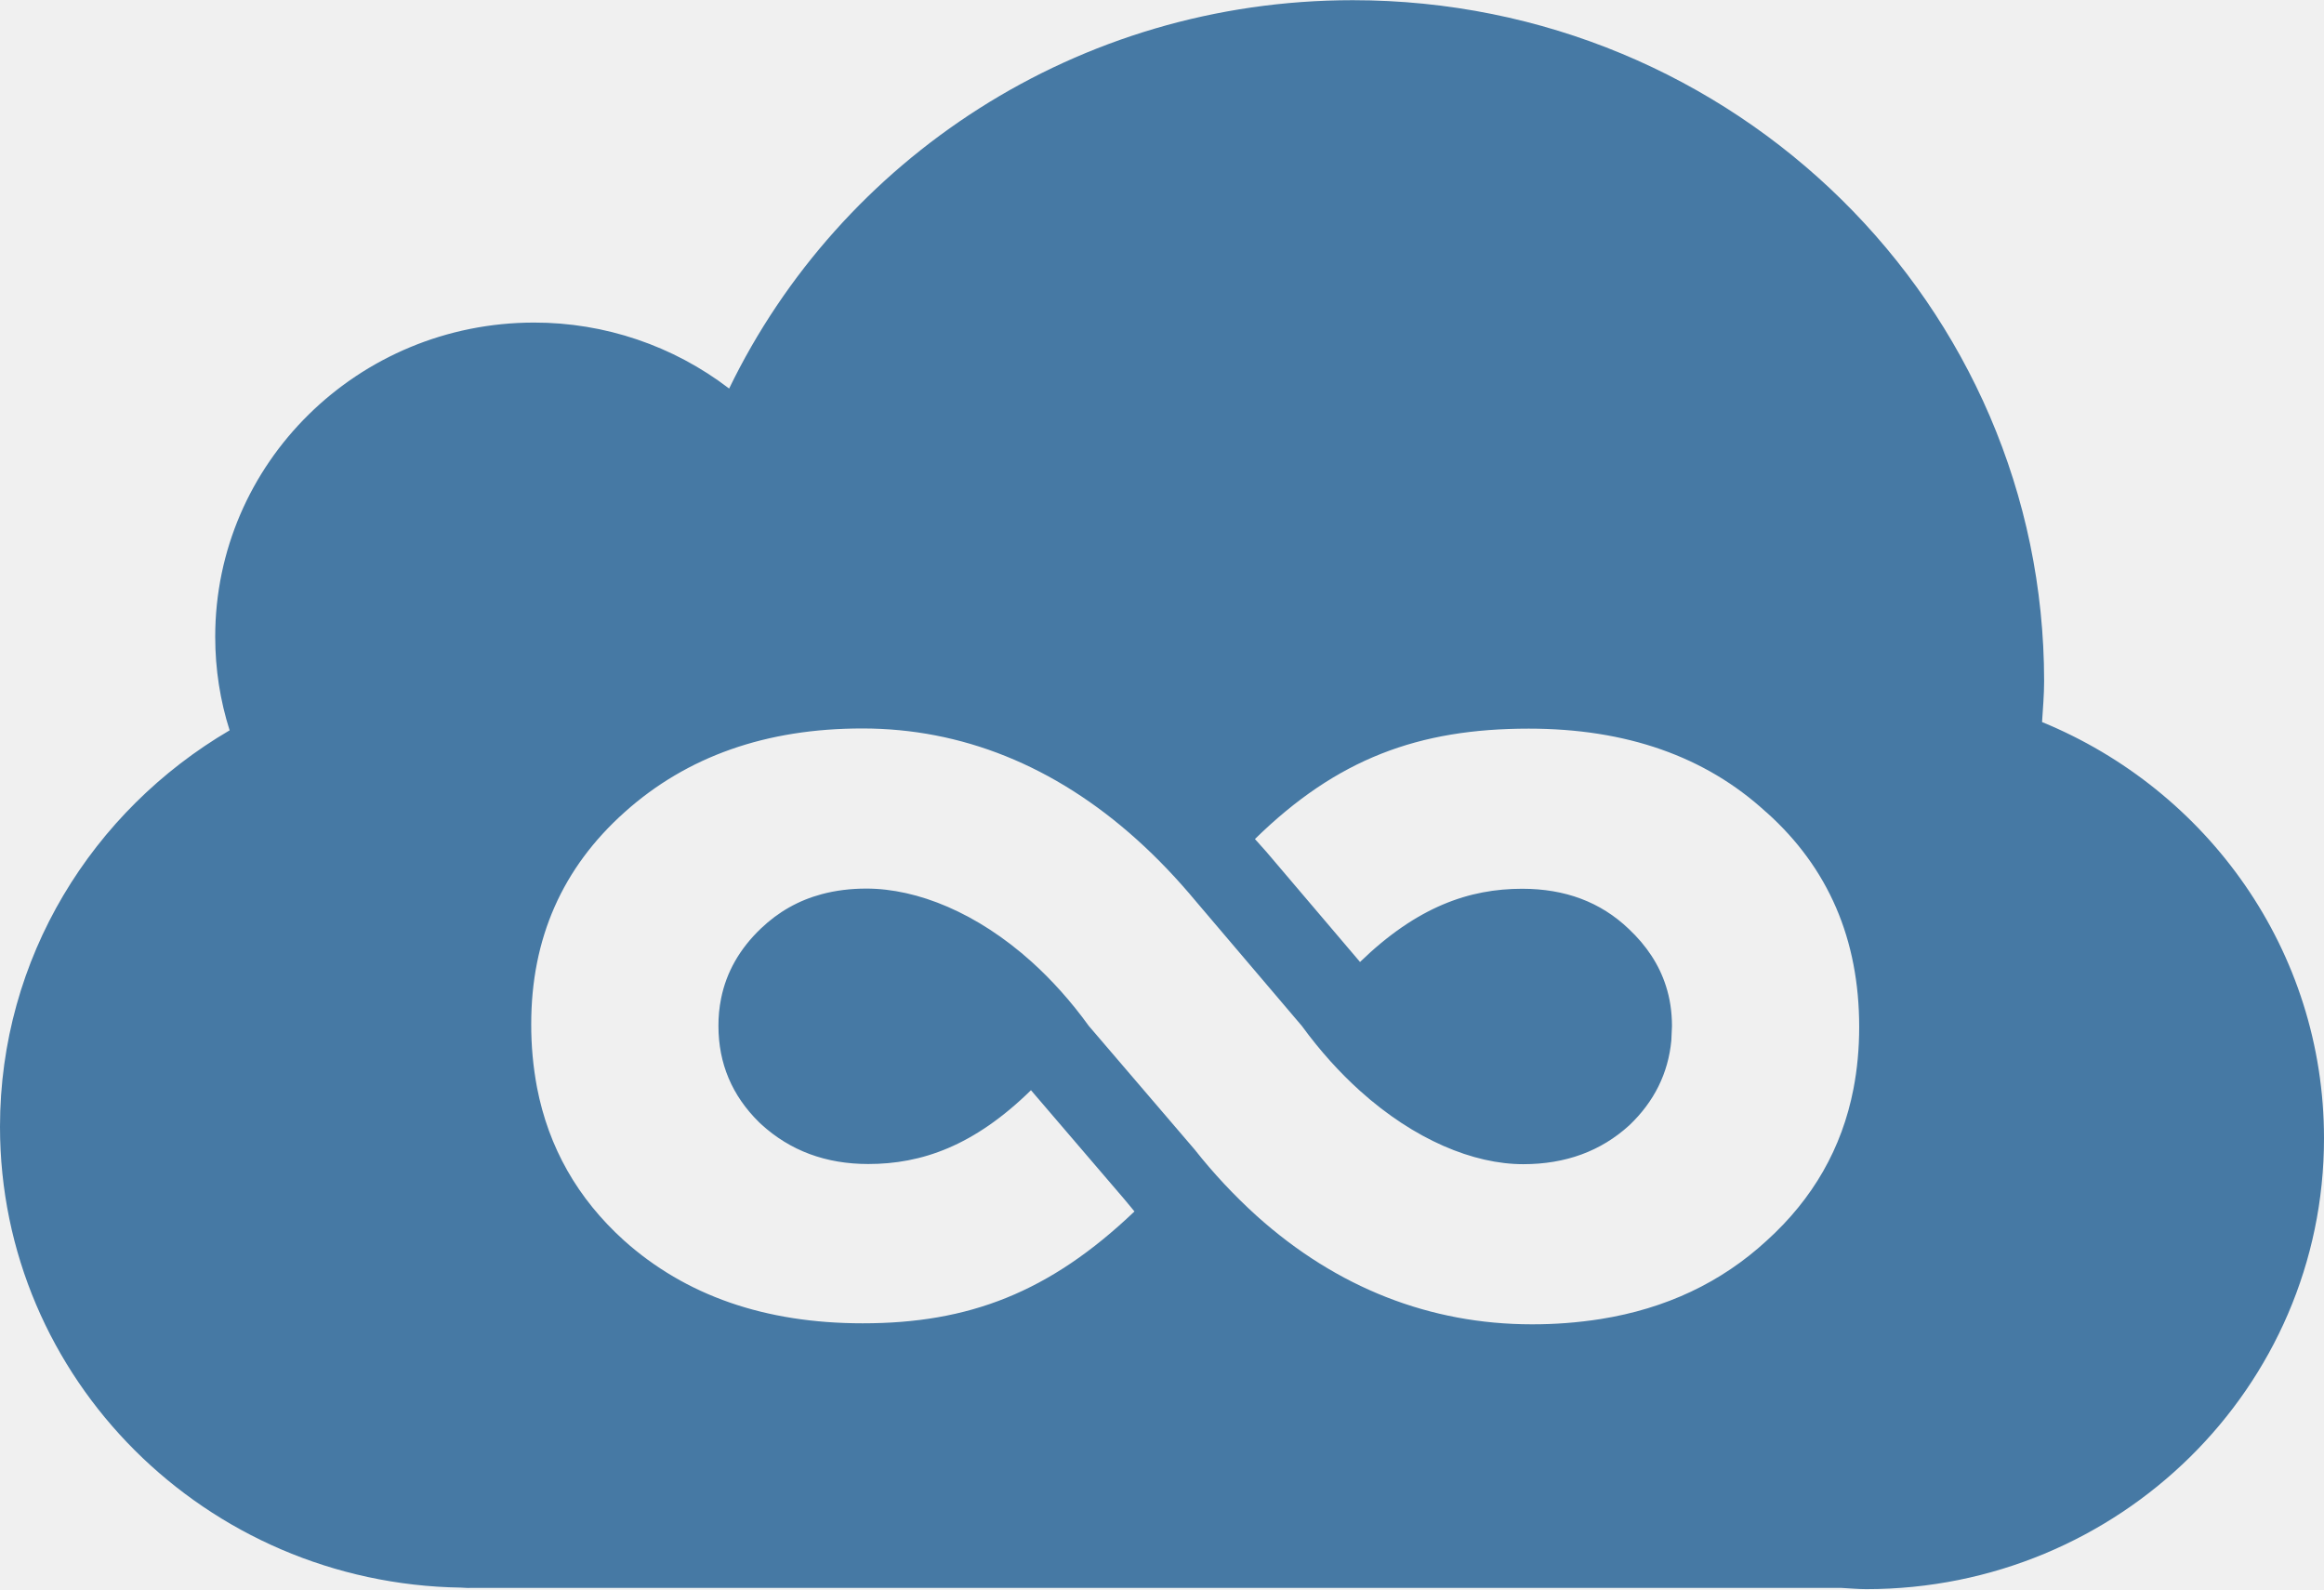
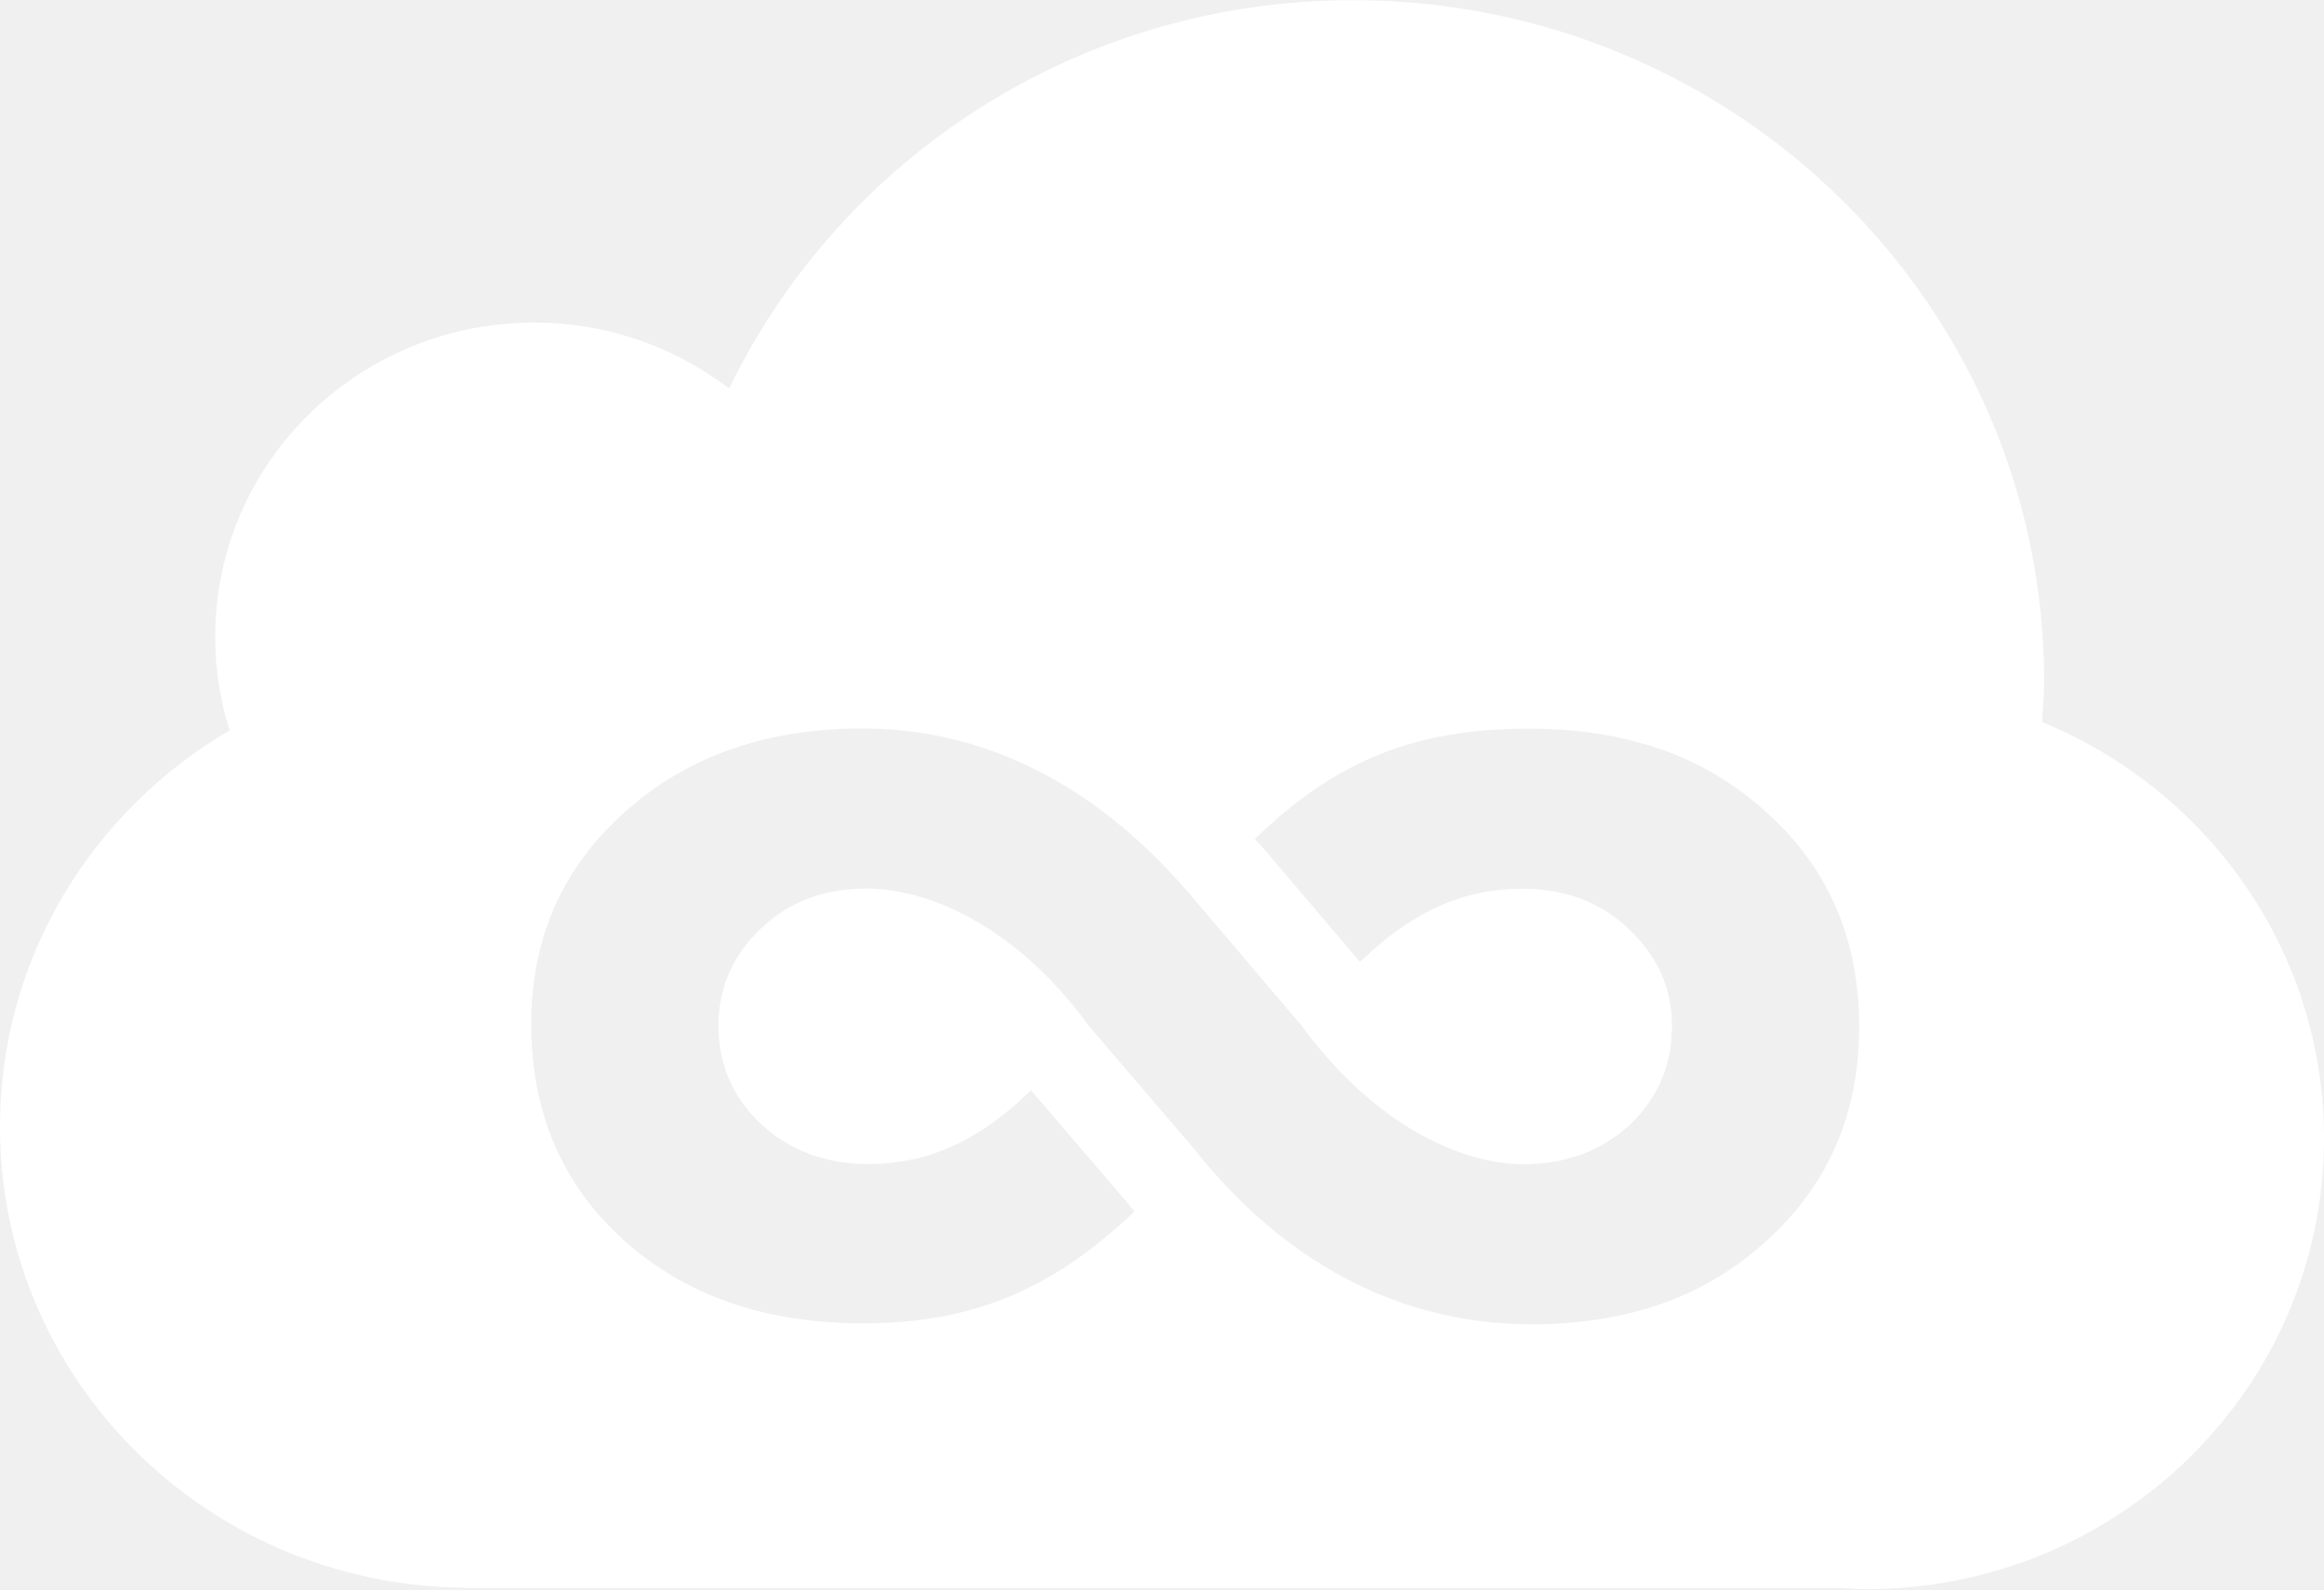
<svg xmlns="http://www.w3.org/2000/svg" width="23.4" height="16" viewBox="0 0 256 175">
-   <path d="M224.943 79.496c.091-1.497.227-2.981.227-4.498C225.17 33.578 191.074 0 149.01 0c-30.33 0-56.443 17.499-68.692 42.768a35.285 35.285 0 0 0-21.478-7.265c-19.404 0-35.133 15.49-35.133 34.596 0 3.59.55 7.057 1.587 10.31C10.17 89.27 0 105.473 0 124.06c0 27.791 22.664 50.332 50.785 50.76l.596.032.208.007.207-.007H202.83c.92.045 1.82.136 2.754.136 27.843 0 50.416-22.223 50.416-49.644 0-20.668-12.826-38.368-31.057-45.847zM68.725 136.581c-5.114-4.628-8.296-10.24-9.573-16.85a37.066 37.066 0 0 1-.635-6.961c-.006-9.424 3.422-17.215 10.292-23.35 6.863-6.145 15.593-9.223 26.196-9.217 10.882 0 21.141 4.07 30.202 12.216 2.262 2.03 4.446 4.317 6.552 6.85l11.652 13.702c2.016 2.761 4.181 5.145 6.416 7.155 5.982 5.373 12.476 8.062 17.96 8.062 4.666 0 8.56-1.426 11.698-4.29 2.735-2.606 4.278-5.723 4.621-9.333l.07-1.58c0-1.57-.22-3.053-.673-4.446-.745-2.32-2.113-4.408-4.096-6.268-3.098-2.955-7-4.414-11.73-4.414-5.814 0-11.563 1.958-17.863 8.062l-10.317-12.132-1.258-1.407c9.023-8.84 18.03-12.158 30.157-12.158 10.745 0 19.443 3.053 26.099 9.145l.149.123c6.765 6.079 10.155 13.94 10.155 23.585 0 2.385-.214 4.666-.635 6.837-1.27 6.526-4.458 12.087-9.553 16.695-5.002 4.608-11.108 7.492-18.315 8.639a48.23 48.23 0 0 1-7.582.577c-11.128-.007-21.42-3.986-30.274-11.932a60.05 60.05 0 0 1-6.85-7.323l-11.652-13.604c-1.97-2.728-4.103-5.088-6.32-7.084-5.968-5.36-12.547-8.043-18.185-8.043-1.75 0-3.39.207-4.92.616-2.54.68-4.763 1.938-6.681 3.766-2.346 2.235-3.817 4.81-4.4 7.718a14.828 14.828 0 0 0-.292 3.02c0 4.135 1.49 7.674 4.472 10.61l.226.214c3.202 2.93 7.136 4.388 11.802 4.388 5.866 0 11.64-1.97 17.927-8.127l10.266 11.983 1.134 1.367c-9.372 8.944-18.283 12.327-29.942 12.32-10.74 0-19.502-3.045-26.3-9.131z" fill="#4679A4" fill-rule="evenodd" />
+   <path d="M224.943 79.496c.091-1.497.227-2.981.227-4.498C225.17 33.578 191.074 0 149.01 0c-30.33 0-56.443 17.499-68.692 42.768a35.285 35.285 0 0 0-21.478-7.265c-19.404 0-35.133 15.49-35.133 34.596 0 3.59.55 7.057 1.587 10.31C10.17 89.27 0 105.473 0 124.06c0 27.791 22.664 50.332 50.785 50.76l.596.032.208.007.207-.007H202.83c.92.045 1.82.136 2.754.136 27.843 0 50.416-22.223 50.416-49.644 0-20.668-12.826-38.368-31.057-45.847zM68.725 136.581c-5.114-4.628-8.296-10.24-9.573-16.85a37.066 37.066 0 0 1-.635-6.961c-.006-9.424 3.422-17.215 10.292-23.35 6.863-6.145 15.593-9.223 26.196-9.217 10.882 0 21.141 4.07 30.202 12.216 2.262 2.03 4.446 4.317 6.552 6.85l11.652 13.702c2.016 2.761 4.181 5.145 6.416 7.155 5.982 5.373 12.476 8.062 17.96 8.062 4.666 0 8.56-1.426 11.698-4.29 2.735-2.606 4.278-5.723 4.621-9.333l.07-1.58c0-1.57-.22-3.053-.673-4.446-.745-2.32-2.113-4.408-4.096-6.268-3.098-2.955-7-4.414-11.73-4.414-5.814 0-11.563 1.958-17.863 8.062l-10.317-12.132-1.258-1.407c9.023-8.84 18.03-12.158 30.157-12.158 10.745 0 19.443 3.053 26.099 9.145l.149.123c6.765 6.079 10.155 13.94 10.155 23.585 0 2.385-.214 4.666-.635 6.837-1.27 6.526-4.458 12.087-9.553 16.695-5.002 4.608-11.108 7.492-18.315 8.639a48.23 48.23 0 0 1-7.582.577c-11.128-.007-21.42-3.986-30.274-11.932a60.05 60.05 0 0 1-6.85-7.323l-11.652-13.604c-1.97-2.728-4.103-5.088-6.32-7.084-5.968-5.36-12.547-8.043-18.185-8.043-1.75 0-3.39.207-4.92.616-2.54.68-4.763 1.938-6.681 3.766-2.346 2.235-3.817 4.81-4.4 7.718a14.828 14.828 0 0 0-.292 3.02c0 4.135 1.49 7.674 4.472 10.61l.226.214c3.202 2.93 7.136 4.388 11.802 4.388 5.866 0 11.64-1.97 17.927-8.127l10.266 11.983 1.134 1.367c-9.372 8.944-18.283 12.327-29.942 12.32-10.74 0-19.502-3.045-26.3-9.131z" fill="#FFFFFF" fill-rule="evenodd" />
</svg>
